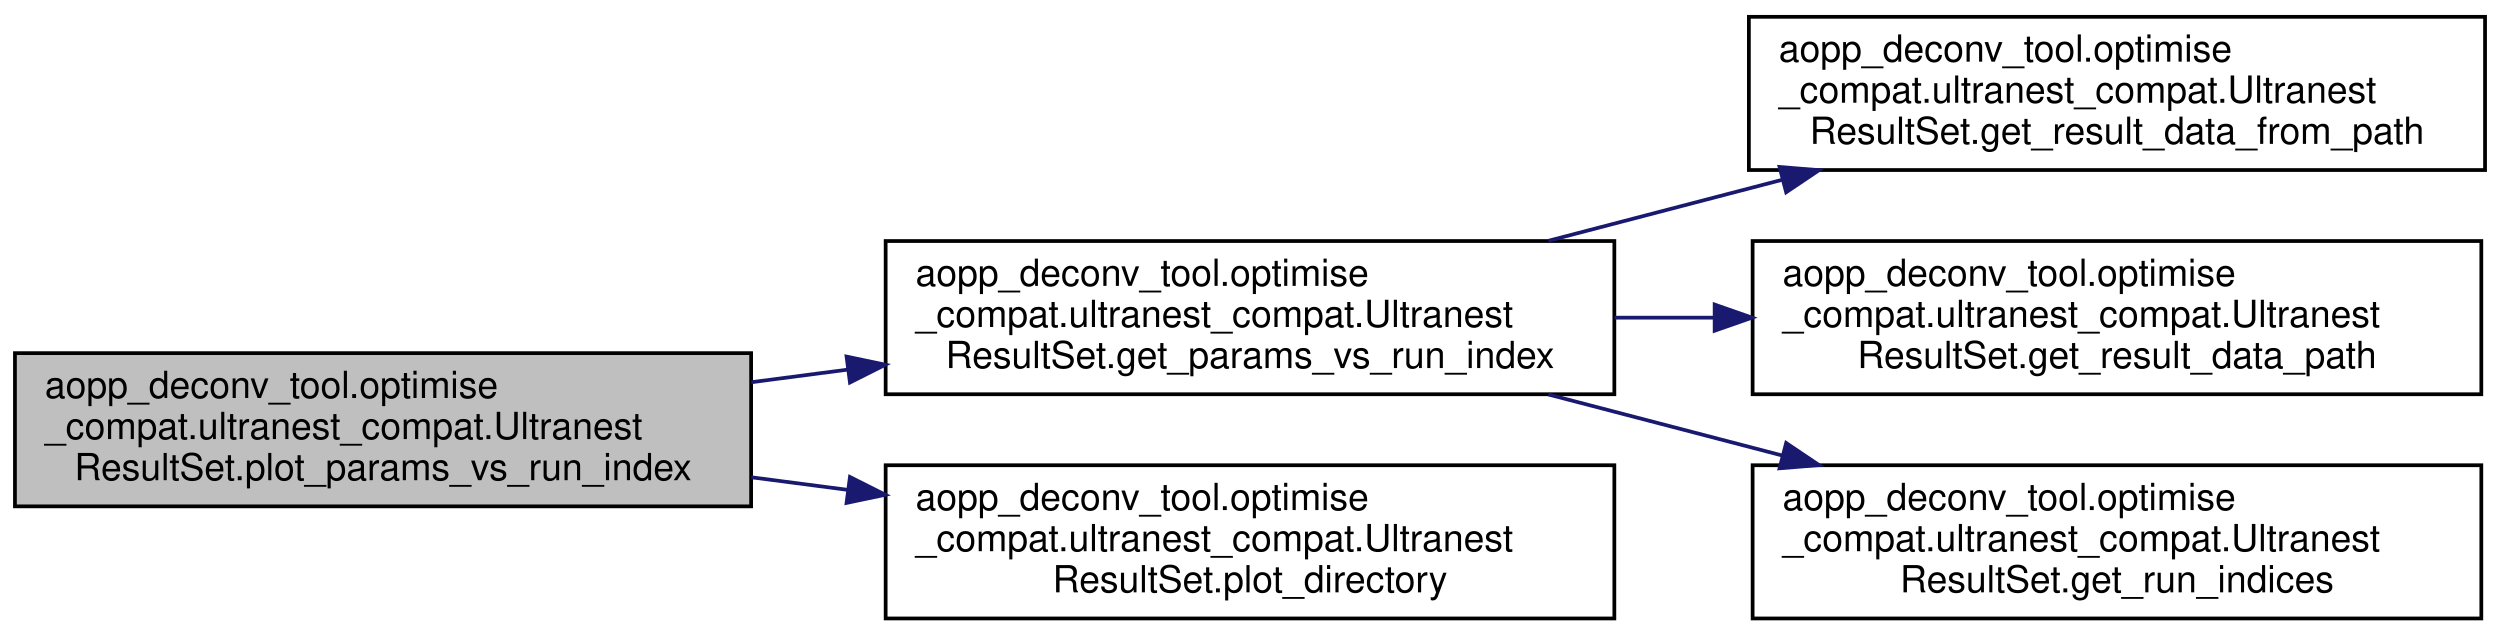
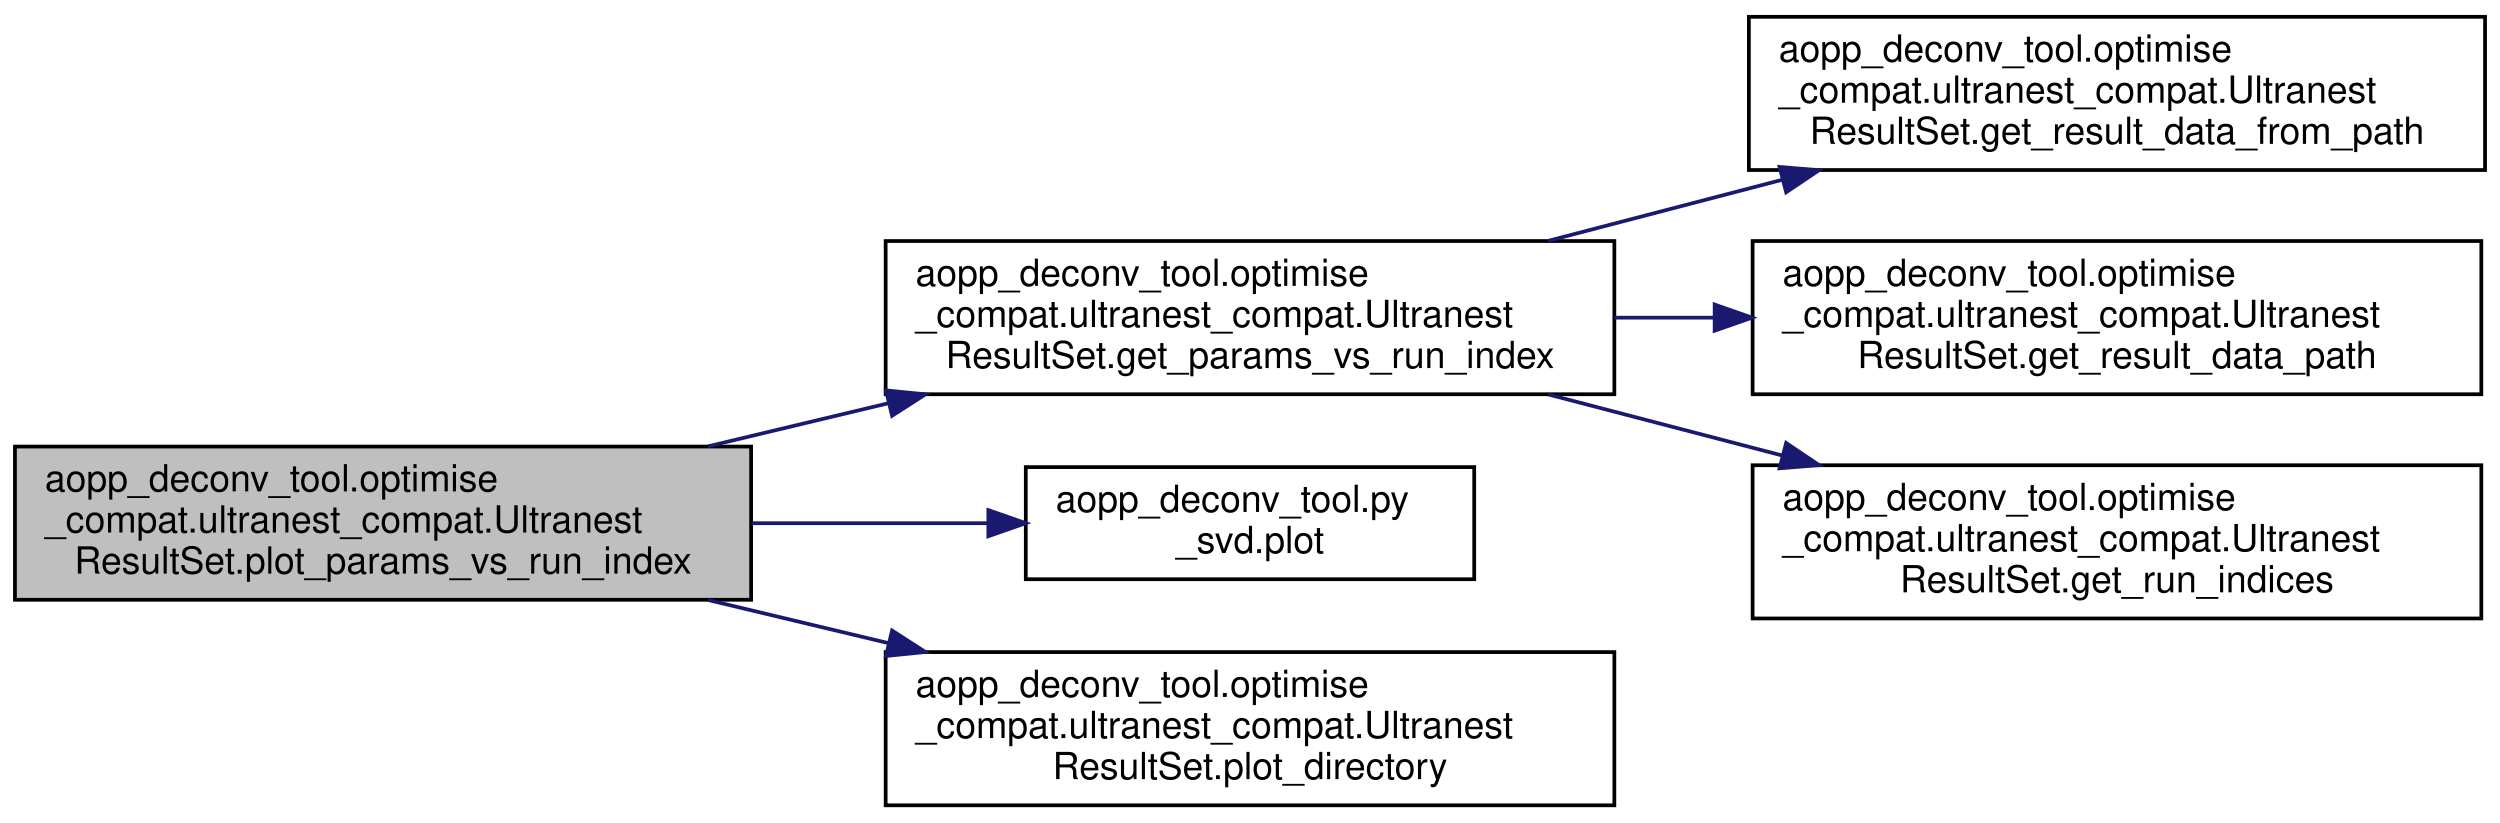
- <svg xmlns="http://www.w3.org/2000/svg" xmlns:xlink="http://www.w3.org/1999/xlink" width="669pt" height="170pt" viewBox="0.00 0.00 669.00 170.00">
-   <g id="graph0" class="graph" transform="scale(1 1) rotate(0) translate(4 166)">
+ <svg xmlns="http://www.w3.org/2000/svg" xmlns:xlink="http://www.w3.org/1999/xlink" width="669pt" height="220pt" viewBox="0.00 0.00 669.00 220.00">
+   <g id="graph0" class="graph" transform="scale(1 1) rotate(0) translate(4 216)">
    <g id="node1" class="node">
      <g id="a_node1">
        <a xlink:title=" ">
-           <polygon fill="#bfbfbf" stroke="black" points="0,-30.5 0,-71.5 197,-71.5 197,-30.5 0,-30.5" />
-           <text text-anchor="start" x="8" y="-59.5" font-family="Helvetica,sans-Serif" font-size="10.00">aopp_deconv_tool.optimise</text>
-           <text text-anchor="start" x="8" y="-48.5" font-family="Helvetica,sans-Serif" font-size="10.00">_compat.ultranest_compat.Ultranest</text>
-           <text text-anchor="middle" x="98.5" y="-37.5" font-family="Helvetica,sans-Serif" font-size="10.00">ResultSet.plot_params_vs_run_index</text>
+           <polygon fill="#bfbfbf" stroke="black" points="0,-55.5 0,-96.5 197,-96.5 197,-55.5 0,-55.5" />
+           <text text-anchor="start" x="8" y="-84.5" font-family="Helvetica,sans-Serif" font-size="10.00">aopp_deconv_tool.optimise</text>
+           <text text-anchor="start" x="8" y="-73.5" font-family="Helvetica,sans-Serif" font-size="10.00">_compat.ultranest_compat.Ultranest</text>
+           <text text-anchor="middle" x="98.5" y="-62.5" font-family="Helvetica,sans-Serif" font-size="10.00">ResultSet.plot_params_vs_run_index</text>
        </a>
      </g>
    </g>
    <g id="node2" class="node">
      <g id="a_node2">
        <a xlink:href="../../d2/d5e/classaopp__deconv__tool_1_1optimise__compat_1_1ultranest__compat_1_1UltranestResultSet.html#ad2c66880cee06fa86f3f94445518e746" target="_top" xlink:title=" ">
-           <polygon fill="none" stroke="black" points="233,-60.5 233,-101.5 428,-101.5 428,-60.5 233,-60.5" />
-           <text text-anchor="start" x="241" y="-89.5" font-family="Helvetica,sans-Serif" font-size="10.00">aopp_deconv_tool.optimise</text>
-           <text text-anchor="start" x="241" y="-78.5" font-family="Helvetica,sans-Serif" font-size="10.00">_compat.ultranest_compat.Ultranest</text>
-           <text text-anchor="middle" x="330.5" y="-67.5" font-family="Helvetica,sans-Serif" font-size="10.00">ResultSet.get_params_vs_run_index</text>
+           <polygon fill="none" stroke="black" points="233,-110.5 233,-151.5 428,-151.5 428,-110.5 233,-110.5" />
+           <text text-anchor="start" x="241" y="-139.5" font-family="Helvetica,sans-Serif" font-size="10.00">aopp_deconv_tool.optimise</text>
+           <text text-anchor="start" x="241" y="-128.5" font-family="Helvetica,sans-Serif" font-size="10.00">_compat.ultranest_compat.Ultranest</text>
+           <text text-anchor="middle" x="330.5" y="-117.5" font-family="Helvetica,sans-Serif" font-size="10.00">ResultSet.get_params_vs_run_index</text>
        </a>
      </g>
    </g>
    <g id="edge1" class="edge">
-       <path fill="none" stroke="midnightblue" d="M197.04,-63.72C205.58,-64.84 214.24,-65.97 222.85,-67.09" />
-       <polygon fill="midnightblue" stroke="midnightblue" points="222.54,-70.58 232.91,-68.4 223.45,-63.64 222.54,-70.58" />
+       <path fill="none" stroke="midnightblue" d="M185.47,-96.56C201.21,-100.32 217.74,-104.27 233.74,-108.1" />
+       <polygon fill="midnightblue" stroke="midnightblue" points="233.09,-111.54 243.63,-110.47 234.72,-104.74 233.09,-111.54" />
    </g>
    <g id="node6" class="node">
      <g id="a_node6">
+         <a xlink:href="../../da/dfc/namespaceaopp__deconv__tool_1_1py__svd.html#a25823459e22f98cda9bd9a0b4cea09a1" target="_top" xlink:title=" ">
+           <polygon fill="none" stroke="black" points="270.5,-61 270.5,-91 390.5,-91 390.5,-61 270.5,-61" />
+           <text text-anchor="start" x="278.5" y="-79" font-family="Helvetica,sans-Serif" font-size="10.00">aopp_deconv_tool.py</text>
+           <text text-anchor="middle" x="330.5" y="-68" font-family="Helvetica,sans-Serif" font-size="10.00">_svd.plot</text>
+         </a>
+       </g>
+     </g>
+     <g id="edge5" class="edge">
+       <path fill="none" stroke="midnightblue" d="M197.04,-76C218.31,-76 240.39,-76 260.29,-76" />
+       <polygon fill="midnightblue" stroke="midnightblue" points="260.48,-79.5 270.48,-76 260.48,-72.5 260.48,-79.5" />
+     </g>
+     <g id="node7" class="node">
+       <g id="a_node7">
        <a xlink:href="../../d2/d5e/classaopp__deconv__tool_1_1optimise__compat_1_1ultranest__compat_1_1UltranestResultSet.html#a2ae6f5c7fea7a6b0cfc28695fda84213" target="_top" xlink:title=" ">
          <polygon fill="none" stroke="black" points="233,-0.5 233,-41.5 428,-41.5 428,-0.5 233,-0.5" />
          <text text-anchor="start" x="241" y="-29.5" font-family="Helvetica,sans-Serif" font-size="10.00">aopp_deconv_tool.optimise</text>
          <text text-anchor="start" x="241" y="-18.5" font-family="Helvetica,sans-Serif" font-size="10.00">_compat.ultranest_compat.Ultranest</text>
          <text text-anchor="middle" x="330.5" y="-7.5" font-family="Helvetica,sans-Serif" font-size="10.00">ResultSet.plot_directory</text>
        </a>
      </g>
    </g>
-     <g id="edge5" class="edge">
-       <path fill="none" stroke="midnightblue" d="M197.04,-38.28C205.58,-37.16 214.24,-36.03 222.85,-34.91" />
-       <polygon fill="midnightblue" stroke="midnightblue" points="223.45,-38.36 232.91,-33.6 222.54,-31.42 223.45,-38.36" />
+     <g id="edge6" class="edge">
+       <path fill="none" stroke="midnightblue" d="M185.47,-55.44C201.21,-51.68 217.74,-47.73 233.74,-43.9" />
+       <polygon fill="midnightblue" stroke="midnightblue" points="234.72,-47.26 243.63,-41.53 233.09,-40.46 234.72,-47.26" />
    </g>
    <g id="node3" class="node">
      <g id="a_node3">
        <a xlink:href="../../d2/d5e/classaopp__deconv__tool_1_1optimise__compat_1_1ultranest__compat_1_1UltranestResultSet.html#aeb1ad340f149774c00a0009fadbd9041" target="_top" xlink:title=" ">
-           <polygon fill="none" stroke="black" points="464,-120.5 464,-161.5 661,-161.5 661,-120.5 464,-120.5" />
-           <text text-anchor="start" x="472" y="-149.5" font-family="Helvetica,sans-Serif" font-size="10.00">aopp_deconv_tool.optimise</text>
-           <text text-anchor="start" x="472" y="-138.5" font-family="Helvetica,sans-Serif" font-size="10.00">_compat.ultranest_compat.Ultranest</text>
-           <text text-anchor="middle" x="562.5" y="-127.5" font-family="Helvetica,sans-Serif" font-size="10.00">ResultSet.get_result_data_from_path</text>
+           <polygon fill="none" stroke="black" points="464,-170.5 464,-211.5 661,-211.5 661,-170.5 464,-170.5" />
+           <text text-anchor="start" x="472" y="-199.5" font-family="Helvetica,sans-Serif" font-size="10.00">aopp_deconv_tool.optimise</text>
+           <text text-anchor="start" x="472" y="-188.5" font-family="Helvetica,sans-Serif" font-size="10.00">_compat.ultranest_compat.Ultranest</text>
+           <text text-anchor="middle" x="562.5" y="-177.5" font-family="Helvetica,sans-Serif" font-size="10.00">ResultSet.get_result_data_from_path</text>
        </a>
      </g>
    </g>
    <g id="edge2" class="edge">
-       <path fill="none" stroke="midnightblue" d="M410.33,-101.56C430.54,-106.84 452.4,-112.54 473.06,-117.93" />
-       <polygon fill="midnightblue" stroke="midnightblue" points="472.21,-121.32 482.77,-120.46 473.98,-114.55 472.21,-121.32" />
+       <path fill="none" stroke="midnightblue" d="M410.33,-151.56C430.54,-156.84 452.4,-162.54 473.06,-167.93" />
+       <polygon fill="midnightblue" stroke="midnightblue" points="472.21,-171.32 482.77,-170.46 473.98,-164.55 472.21,-171.32" />
    </g>
    <g id="node4" class="node">
      <g id="a_node4">
        <a xlink:href="../../d2/d5e/classaopp__deconv__tool_1_1optimise__compat_1_1ultranest__compat_1_1UltranestResultSet.html#a07efcf04bbd41257f6b8654d3b0bd1e0" target="_top" xlink:title=" ">
-           <polygon fill="none" stroke="black" points="465,-60.5 465,-101.5 660,-101.5 660,-60.5 465,-60.5" />
-           <text text-anchor="start" x="473" y="-89.5" font-family="Helvetica,sans-Serif" font-size="10.00">aopp_deconv_tool.optimise</text>
-           <text text-anchor="start" x="473" y="-78.5" font-family="Helvetica,sans-Serif" font-size="10.00">_compat.ultranest_compat.Ultranest</text>
-           <text text-anchor="middle" x="562.5" y="-67.5" font-family="Helvetica,sans-Serif" font-size="10.00">ResultSet.get_result_data_path</text>
+           <polygon fill="none" stroke="black" points="465,-110.5 465,-151.5 660,-151.5 660,-110.5 465,-110.5" />
+           <text text-anchor="start" x="473" y="-139.5" font-family="Helvetica,sans-Serif" font-size="10.00">aopp_deconv_tool.optimise</text>
+           <text text-anchor="start" x="473" y="-128.5" font-family="Helvetica,sans-Serif" font-size="10.00">_compat.ultranest_compat.Ultranest</text>
+           <text text-anchor="middle" x="562.5" y="-117.5" font-family="Helvetica,sans-Serif" font-size="10.00">ResultSet.get_result_data_path</text>
        </a>
      </g>
    </g>
    <g id="edge3" class="edge">
-       <path fill="none" stroke="midnightblue" d="M428.04,-81C436.88,-81 445.88,-81 454.8,-81" />
-       <polygon fill="midnightblue" stroke="midnightblue" points="454.84,-84.5 464.84,-81 454.84,-77.5 454.84,-84.5" />
+       <path fill="none" stroke="midnightblue" d="M428.04,-131C436.88,-131 445.88,-131 454.8,-131" />
+       <polygon fill="midnightblue" stroke="midnightblue" points="454.84,-134.5 464.84,-131 454.84,-127.5 454.84,-134.5" />
    </g>
    <g id="node5" class="node">
      <g id="a_node5">
        <a xlink:href="../../d2/d5e/classaopp__deconv__tool_1_1optimise__compat_1_1ultranest__compat_1_1UltranestResultSet.html#aeb023b50a435cccd038835f67fbd8605" target="_top" xlink:title=" ">
-           <polygon fill="none" stroke="black" points="465,-0.5 465,-41.5 660,-41.5 660,-0.5 465,-0.5" />
-           <text text-anchor="start" x="473" y="-29.5" font-family="Helvetica,sans-Serif" font-size="10.00">aopp_deconv_tool.optimise</text>
-           <text text-anchor="start" x="473" y="-18.5" font-family="Helvetica,sans-Serif" font-size="10.00">_compat.ultranest_compat.Ultranest</text>
-           <text text-anchor="middle" x="562.5" y="-7.5" font-family="Helvetica,sans-Serif" font-size="10.00">ResultSet.get_run_indices</text>
+           <polygon fill="none" stroke="black" points="465,-50.5 465,-91.5 660,-91.5 660,-50.5 465,-50.5" />
+           <text text-anchor="start" x="473" y="-79.5" font-family="Helvetica,sans-Serif" font-size="10.00">aopp_deconv_tool.optimise</text>
+           <text text-anchor="start" x="473" y="-68.5" font-family="Helvetica,sans-Serif" font-size="10.00">_compat.ultranest_compat.Ultranest</text>
+           <text text-anchor="middle" x="562.5" y="-57.5" font-family="Helvetica,sans-Serif" font-size="10.00">ResultSet.get_run_indices</text>
        </a>
      </g>
    </g>
    <g id="edge4" class="edge">
-       <path fill="none" stroke="midnightblue" d="M410.33,-60.44C430.54,-55.16 452.4,-49.46 473.06,-44.07" />
-       <polygon fill="midnightblue" stroke="midnightblue" points="473.98,-47.45 482.77,-41.54 472.21,-40.68 473.98,-47.45" />
+       <path fill="none" stroke="midnightblue" d="M410.33,-110.44C430.54,-105.16 452.4,-99.46 473.06,-94.07" />
+       <polygon fill="midnightblue" stroke="midnightblue" points="473.98,-97.45 482.77,-91.54 472.21,-90.68 473.98,-97.45" />
    </g>
  </g>
</svg>
